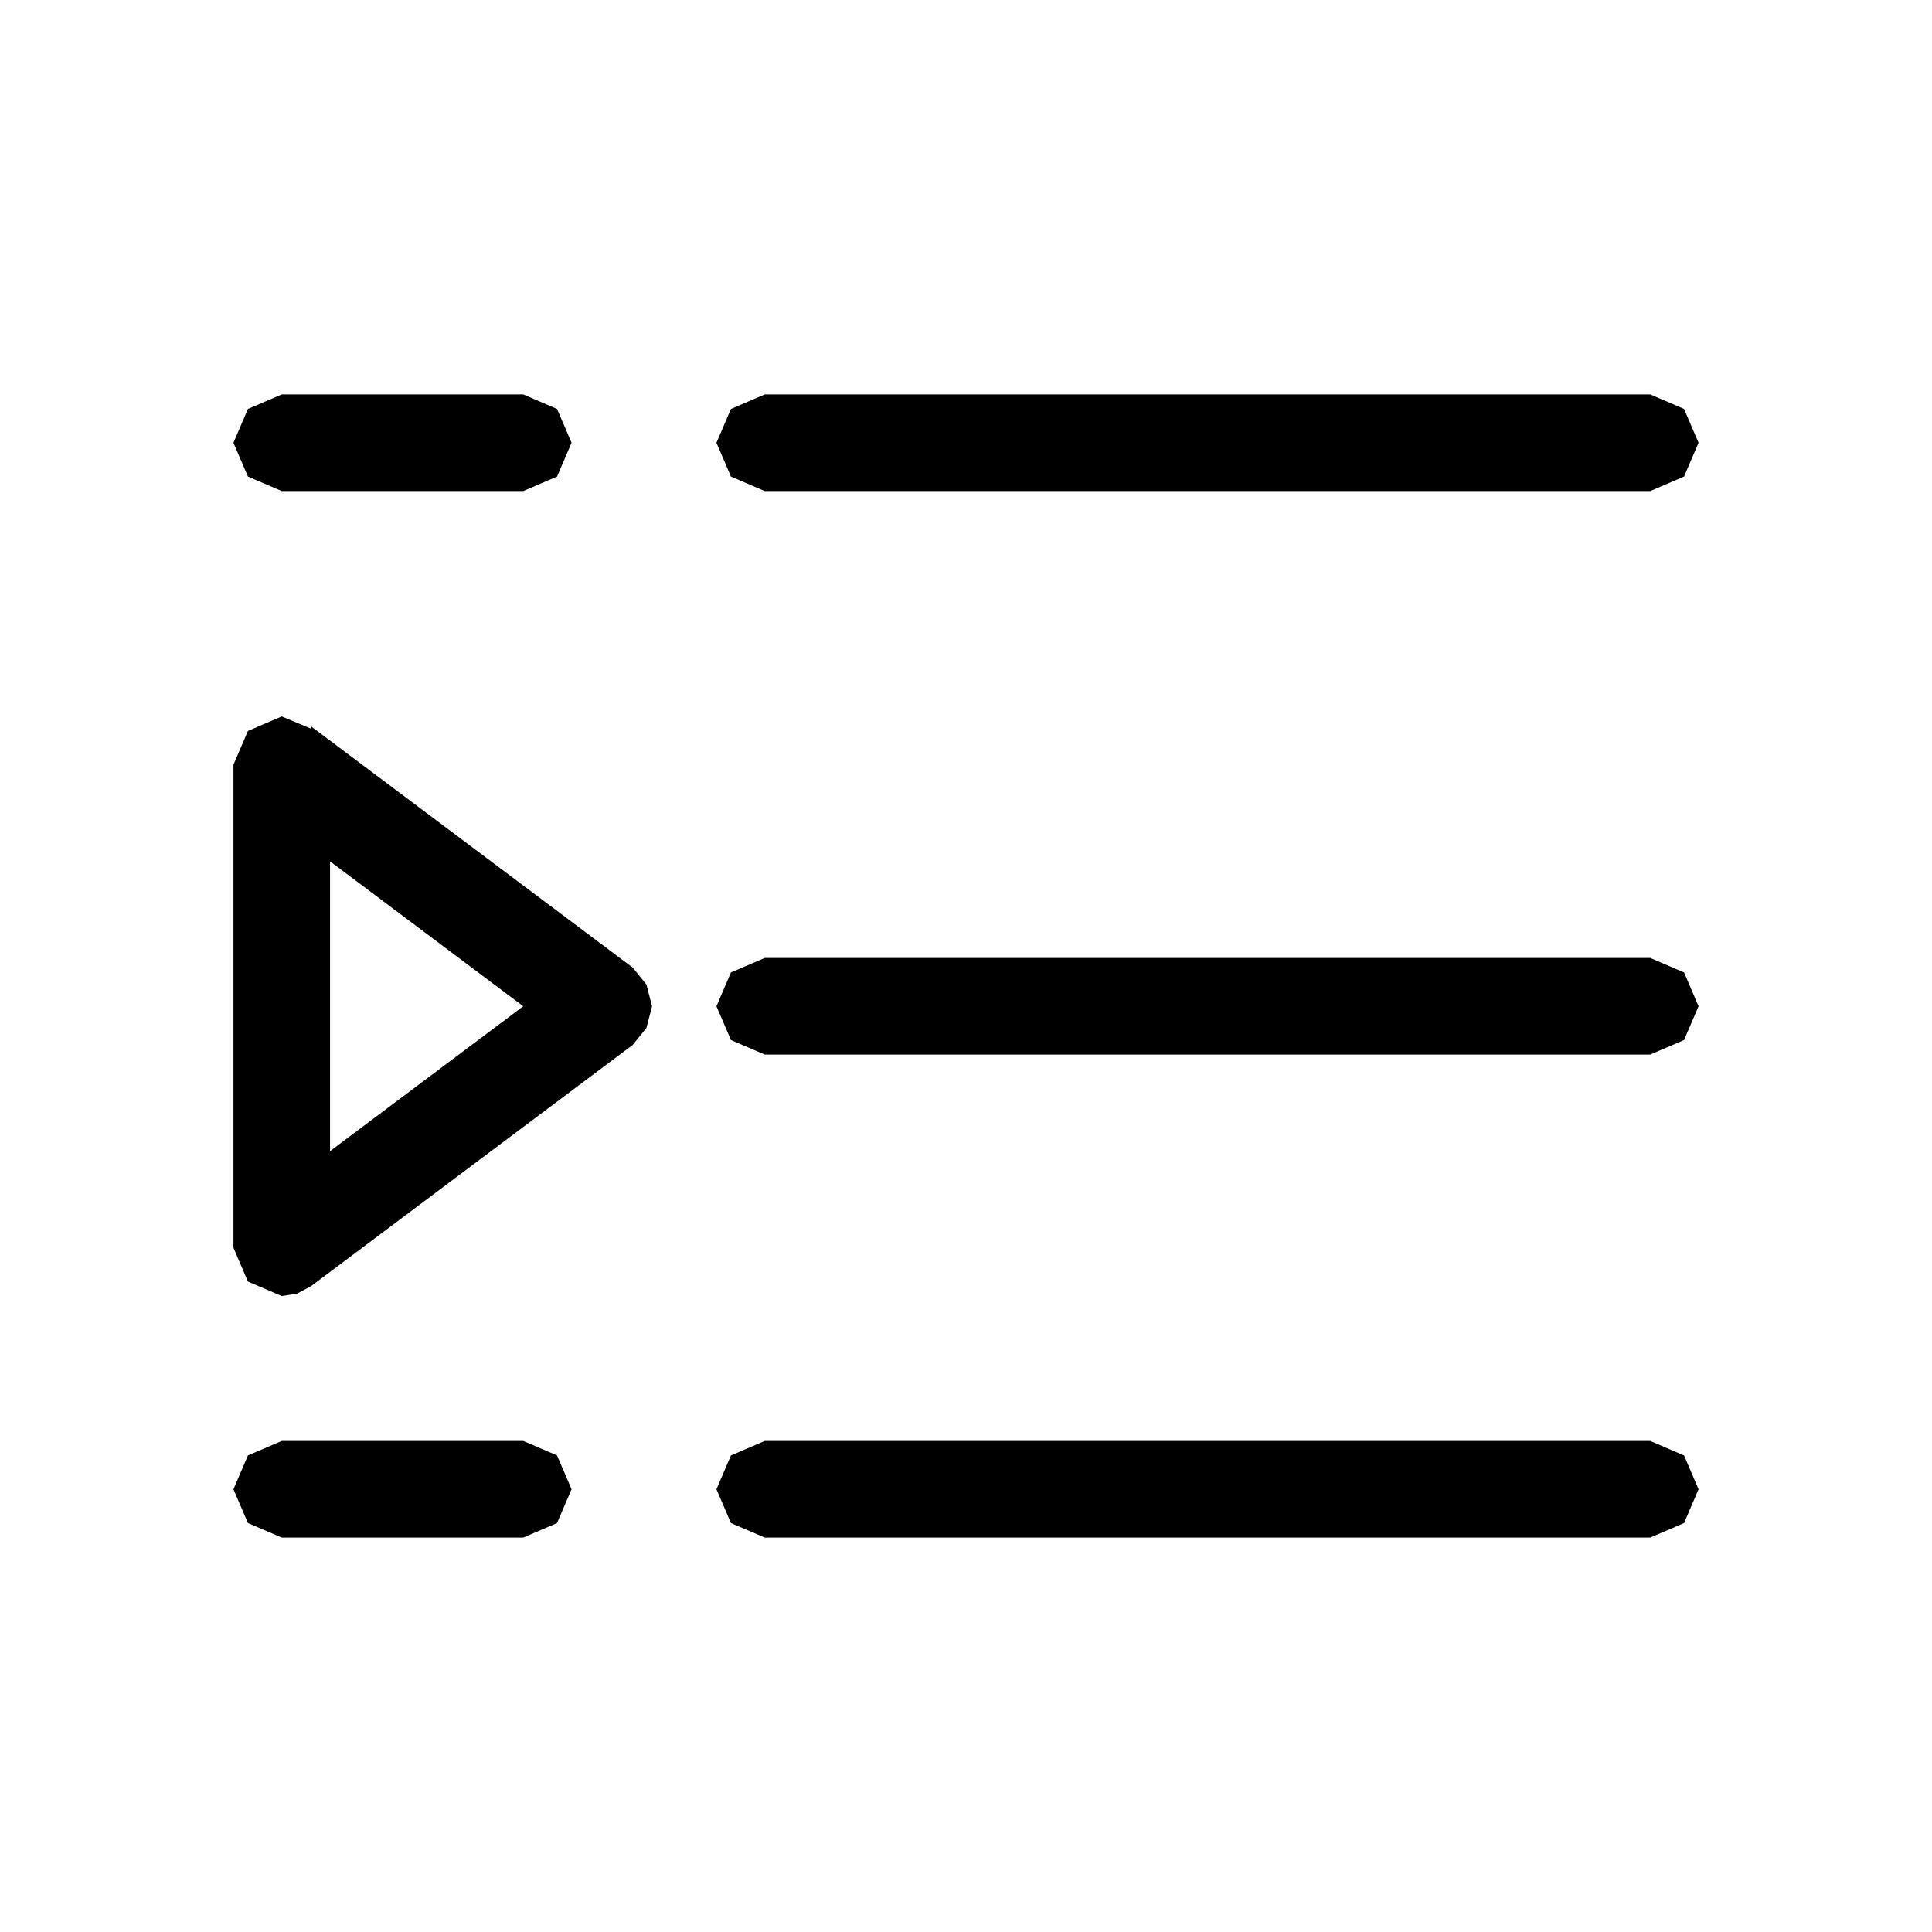
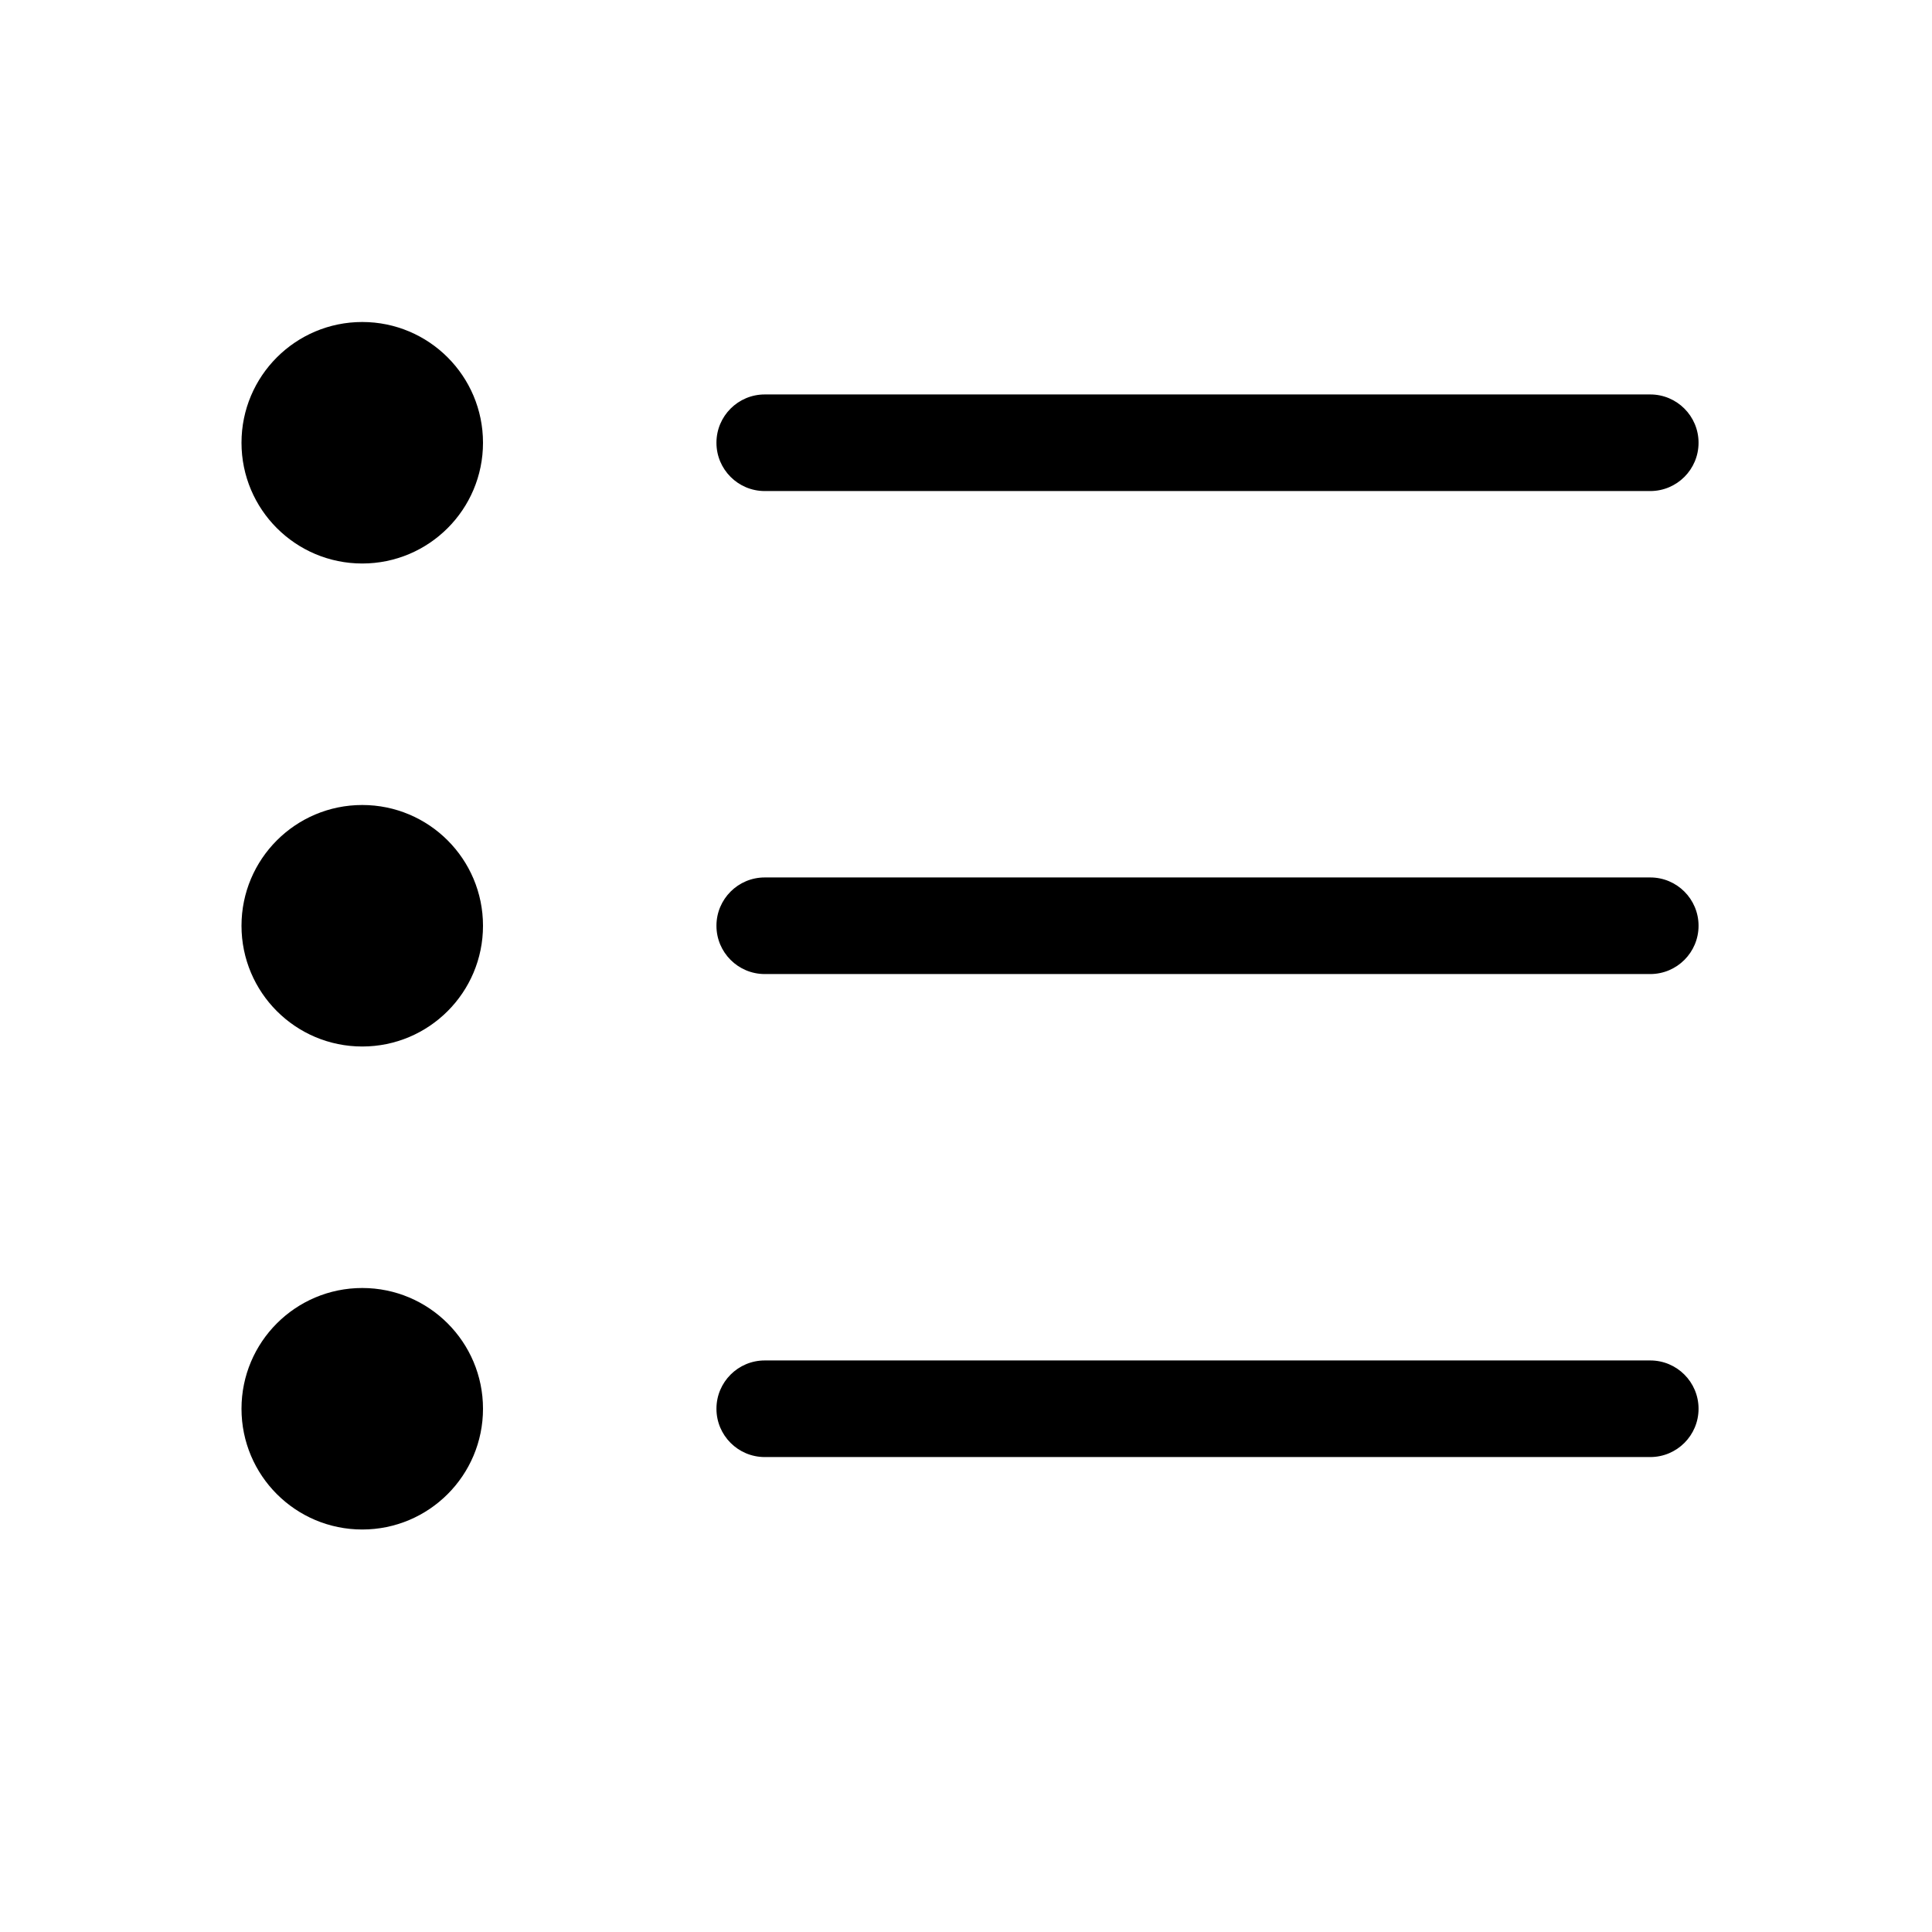
<svg xmlns="http://www.w3.org/2000/svg" width="24" height="24" version="1.1" viewBox="0 0 24 24">
-   <path fill-rule="evenodd" d="M3.50 4.90L6.50 4.90L6.92 5.08L7.10 5.50L6.92 5.92L6.50 6.10L3.50 6.10L3.08 5.92L2.90 5.50L3.08 5.08L3.50 4.90M9.50 4.90L20.50 4.90L20.92 5.08L21.10 5.50L20.92 5.92L20.50 6.10L9.50 6.10L9.08 5.92L8.90 5.50L9.08 5.08L9.50 4.90M3.86 9.02L7.86 12.02L8.03 12.23L8.10 12.50L8.03 12.77L7.86 12.98L7.86 12.98L3.86 15.98L3.69 16.07L3.50 16.10L3.08 15.92L2.90 15.50L2.90 9.50L3.08 9.08L3.50 8.90L3.86 9.05L3.86 9.02M4.10 10.70L4.10 14.30L6.50 12.50L4.10 10.70M9.50 11.90L20.50 11.90L20.92 12.08L21.10 12.50L20.92 12.92L20.50 13.10L9.50 13.10L9.08 12.92L8.90 12.50L9.08 12.08L9.50 11.90M3.50 17.90L6.50 17.90L6.92 18.08L7.10 18.50L6.92 18.92L6.50 19.10L3.50 19.10L3.08 18.92L2.90 18.50L3.08 18.08L3.50 17.90M9.50 17.90L20.50 17.90L20.92 18.08L21.10 18.50L20.92 18.92L20.50 19.10L9.50 19.10L9.08 18.92L8.90 18.50L9.08 18.08L9.50 17.90Z" />
+   <path fill-rule="evenodd" d="M3 5.5A1.5 1.5 0 1 0 6 5.5A1.5 1.5 0 1 0 3 5.5ZM9.5 4.9H20.5A0.6 0.6 0 0 1 20.5 6.1H9.5A0.6 0.6 0 0 1 9.5 4.9ZM3 11.5A1.5 1.5 0 1 0 6 11.5A1.5 1.5 0 1 0 3 11.5ZM9.5 10.9H20.5A0.6 0.6 0 0 1 20.5 12.1H9.5A0.6 0.6 0 0 1 9.5 10.9ZM3 17.5A1.5 1.5 0 1 0 6 17.5A1.5 1.5 0 1 0 3 17.5ZM9.5 16.9H20.5A0.6 0.6 0 0 1 20.5 18.1H9.5A0.6 0.6 0 0 1 9.5 16.9Z" />
</svg>
